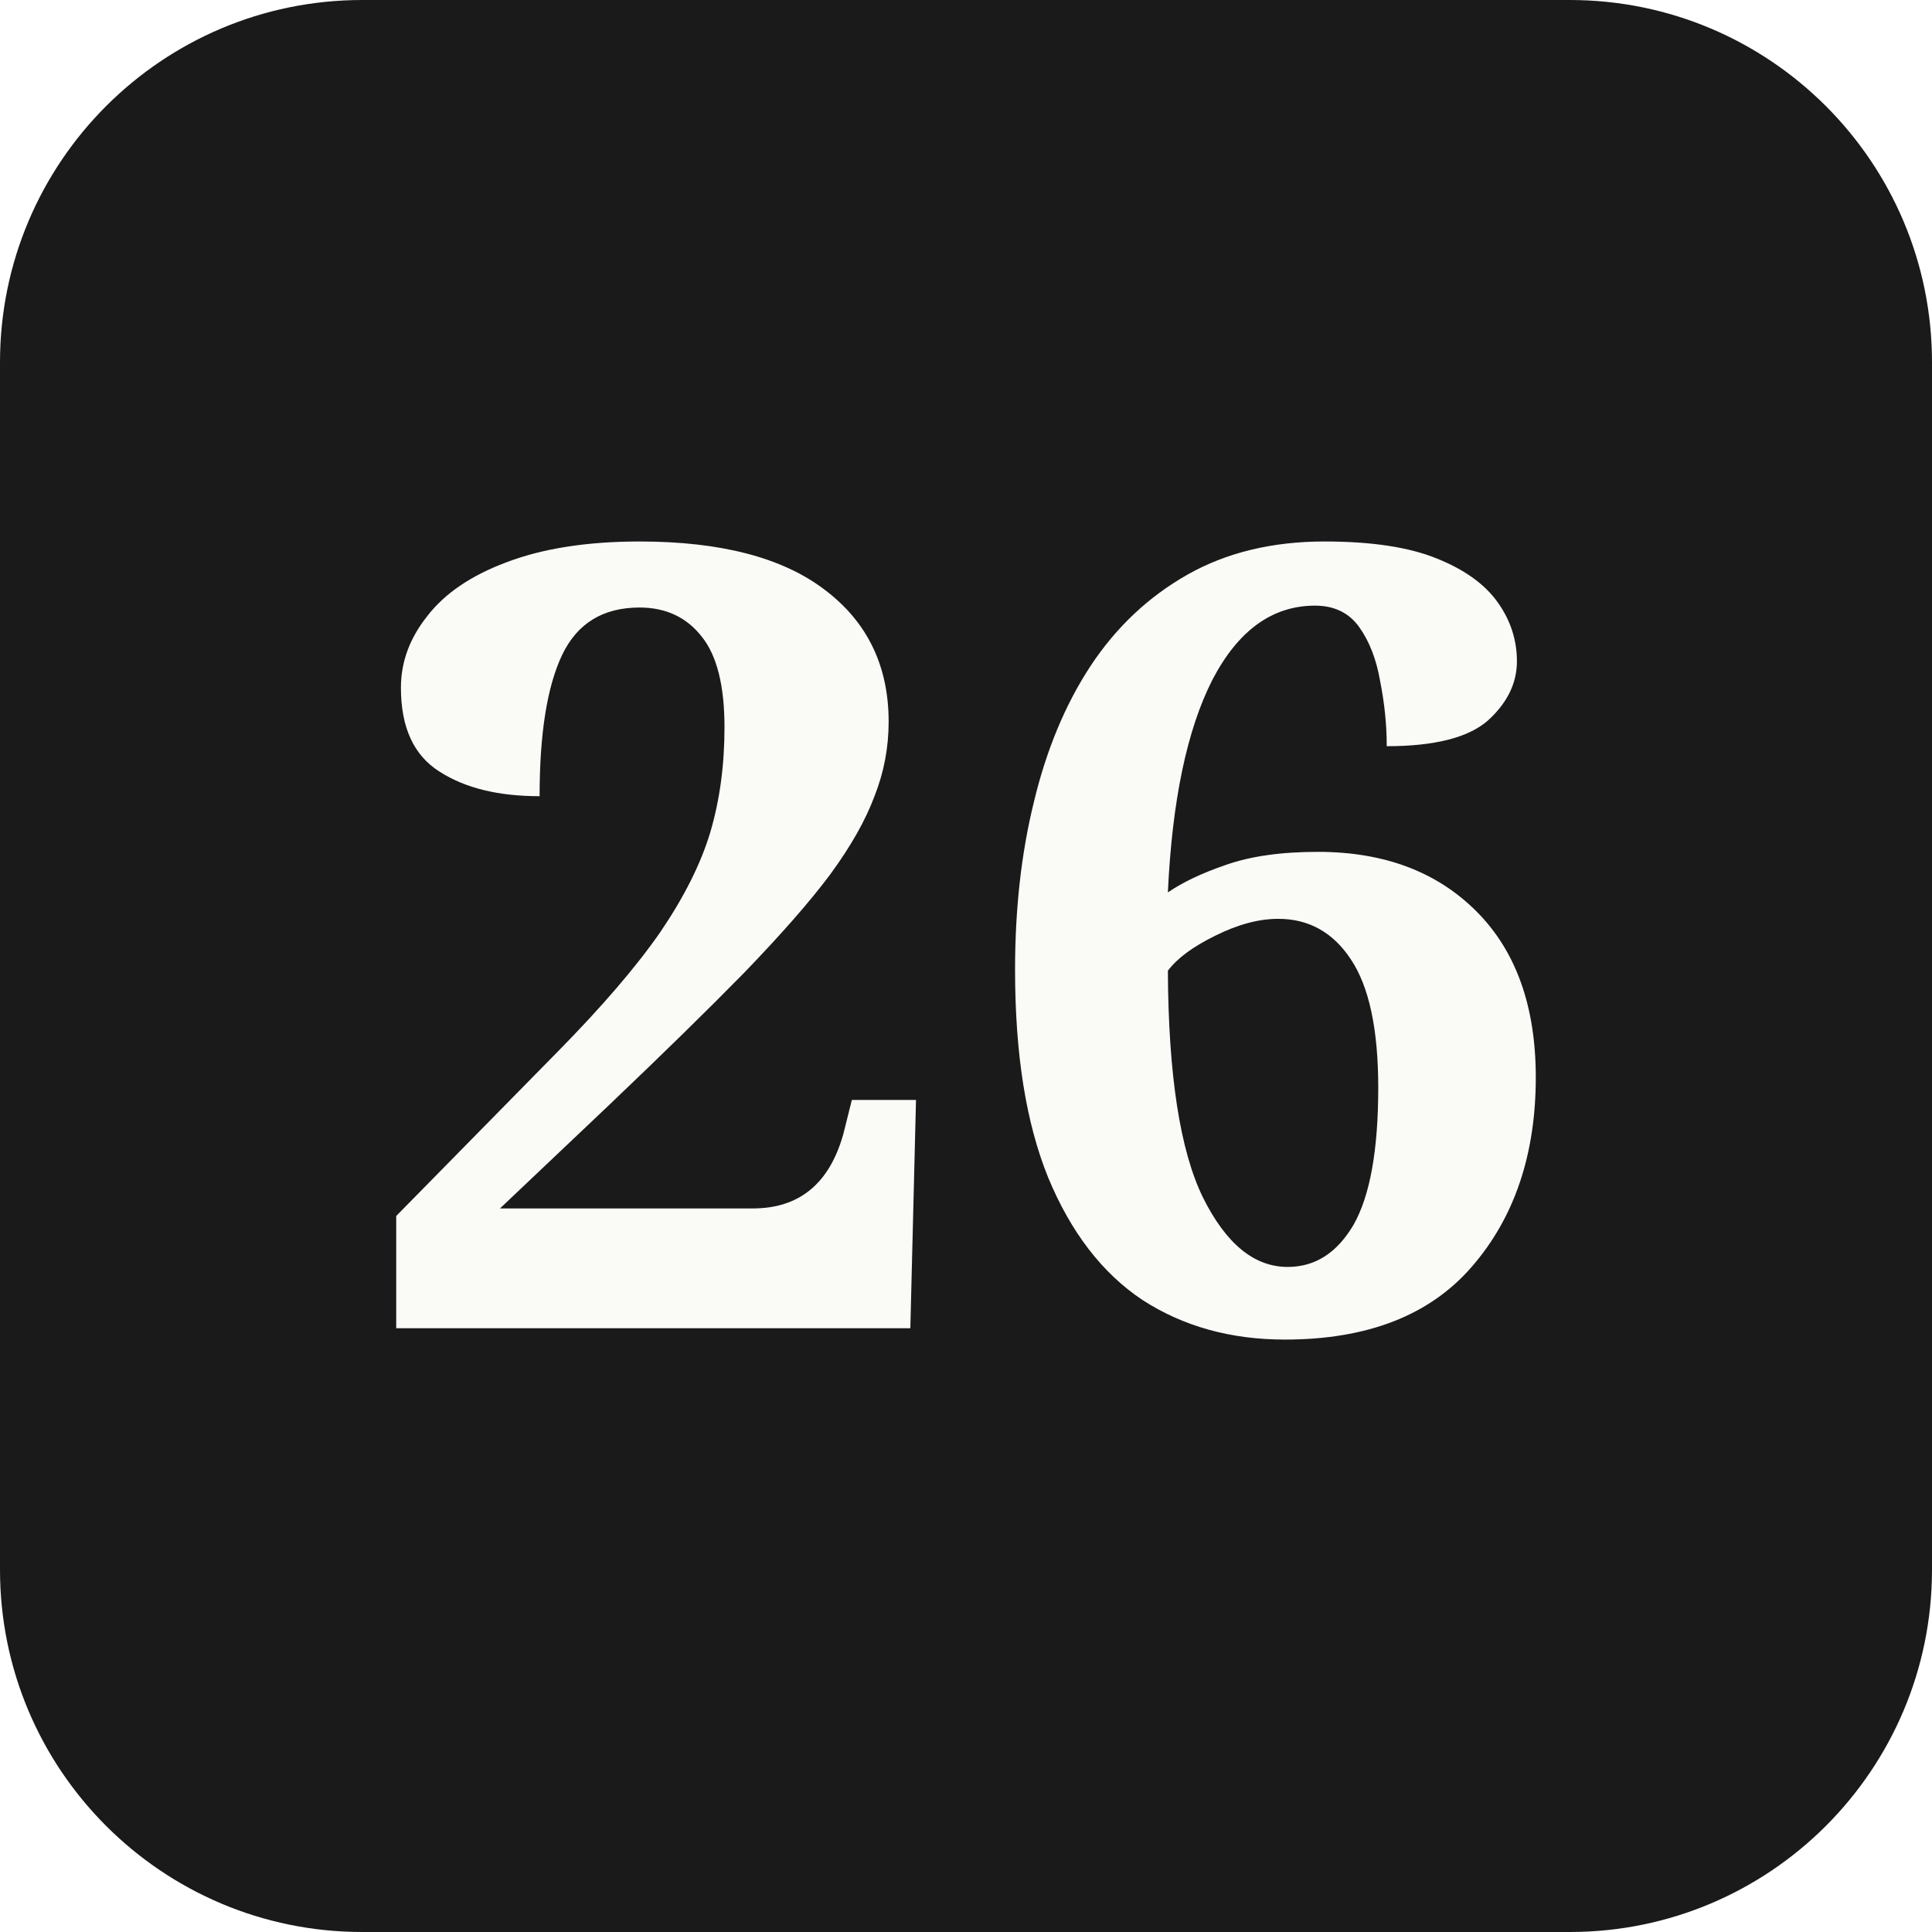
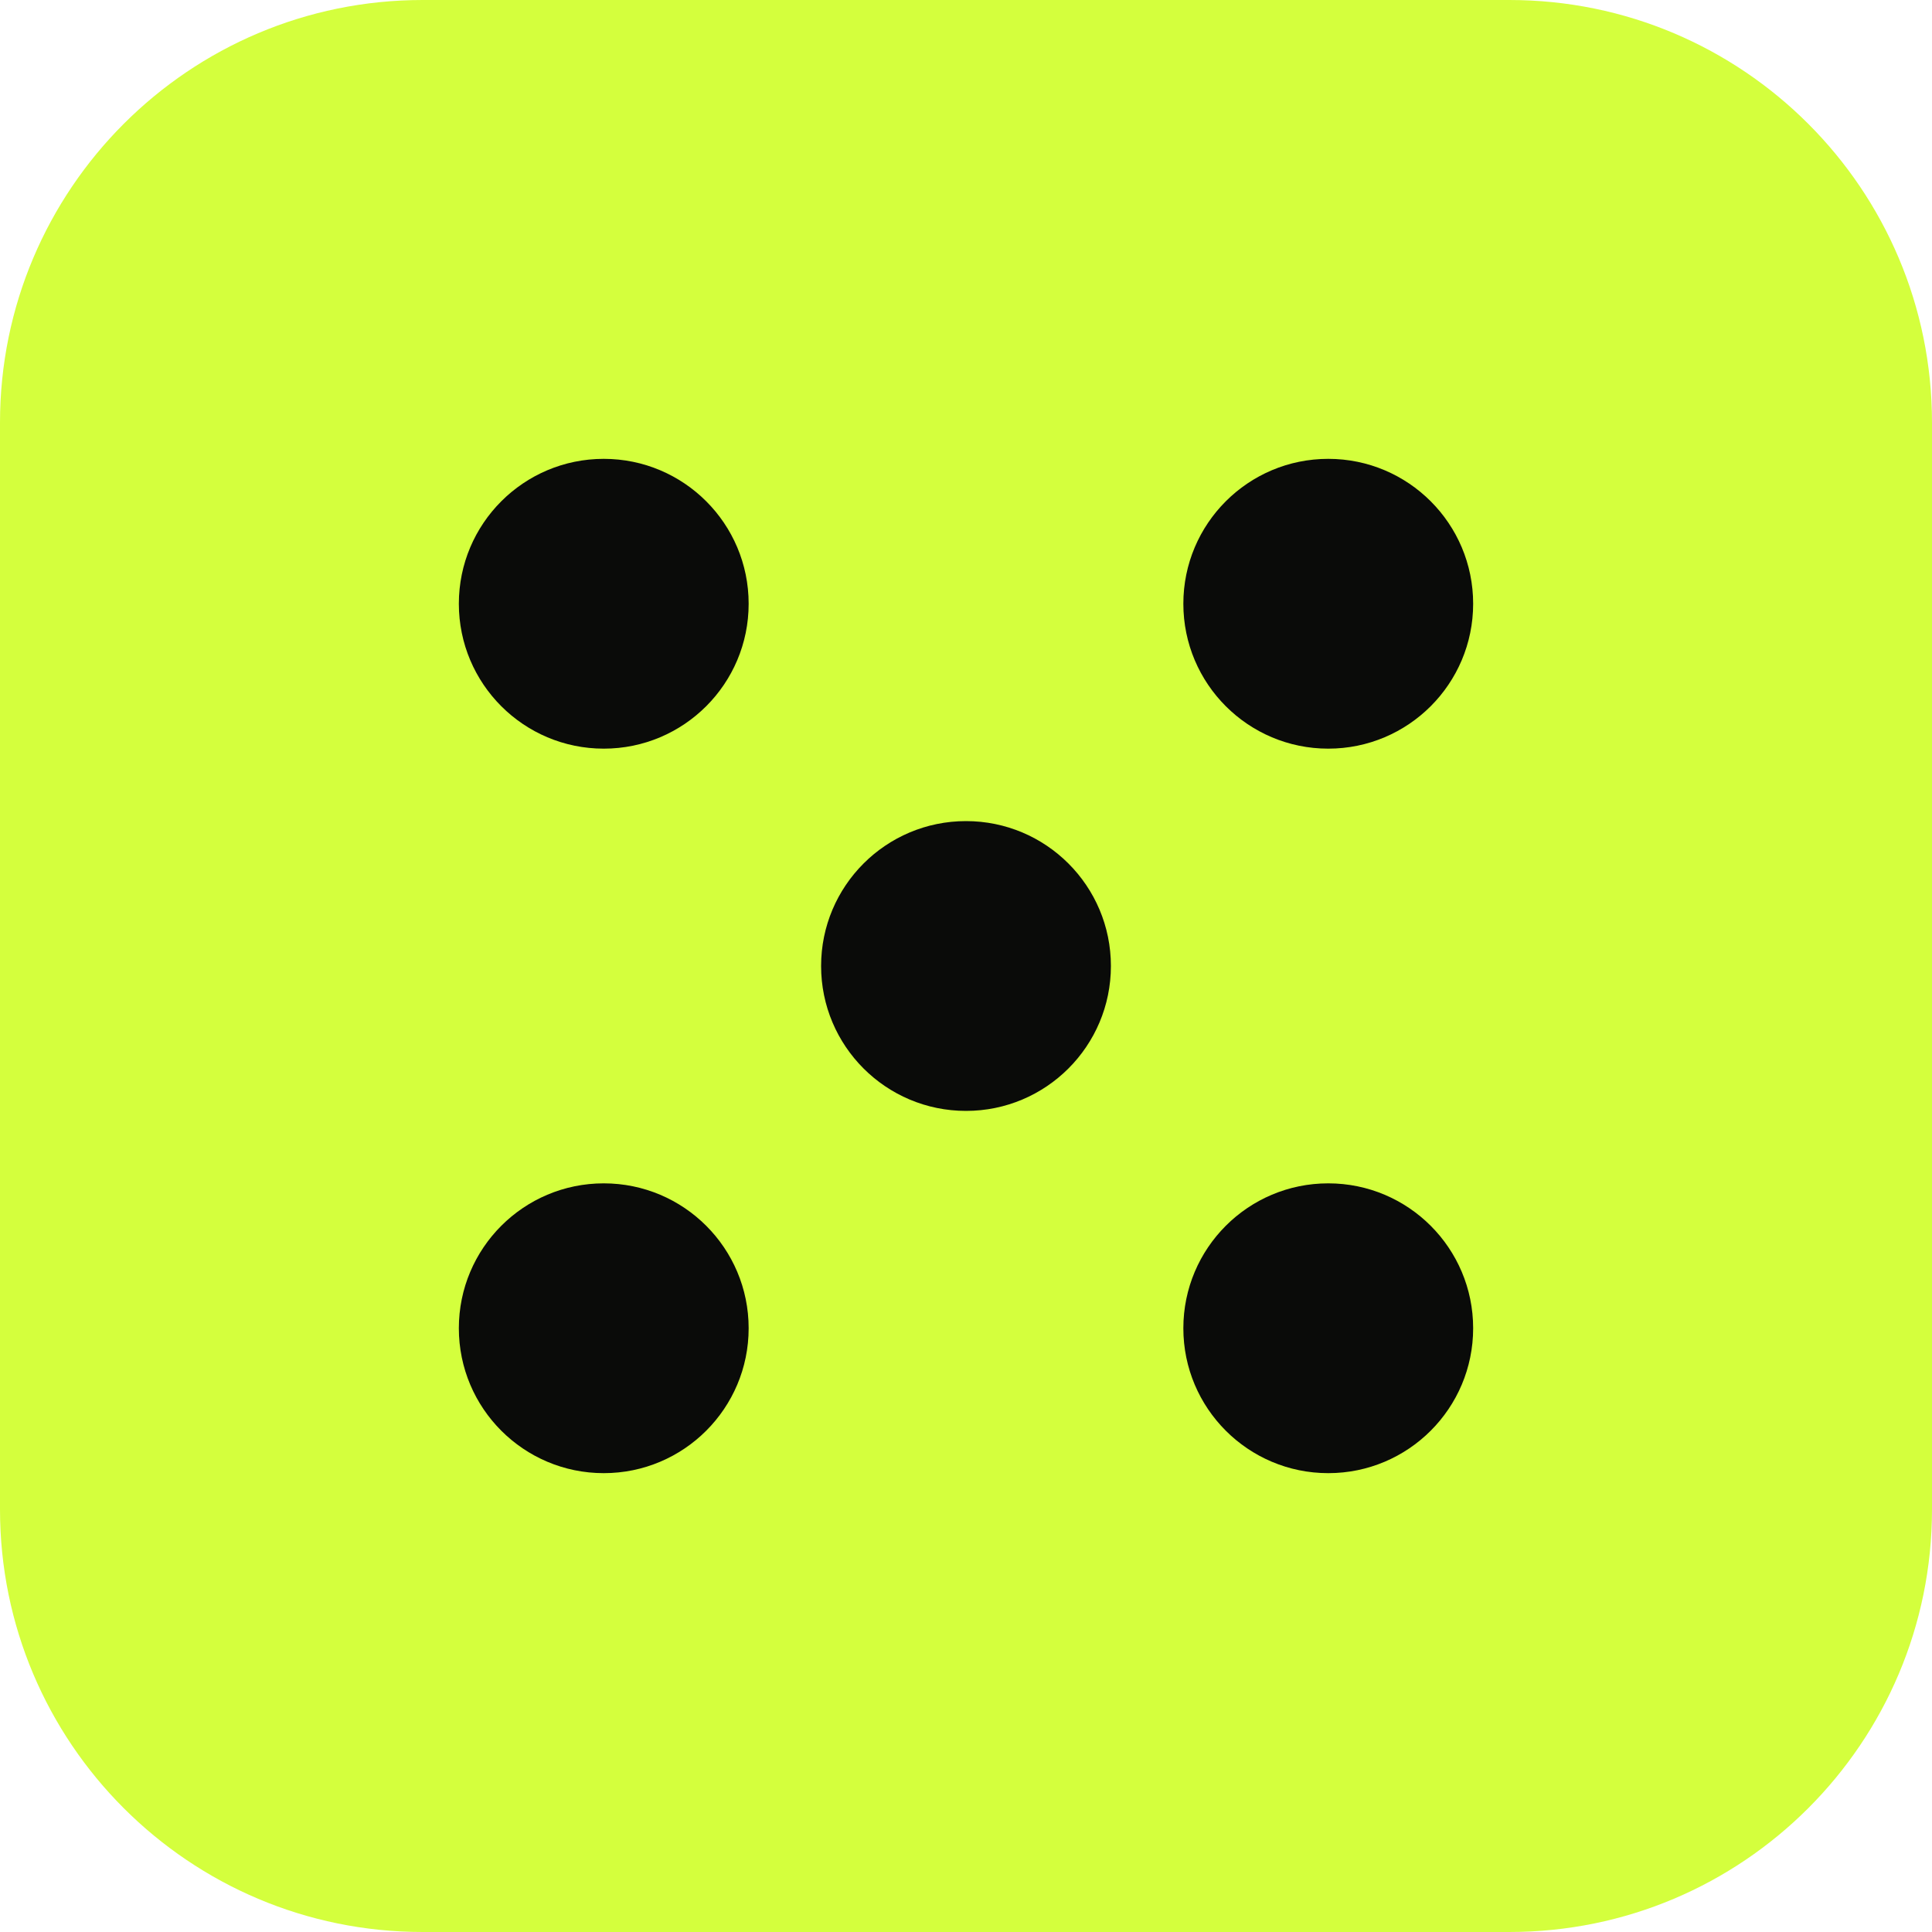
<svg xmlns="http://www.w3.org/2000/svg" viewBox="0 0 32 32">
-   <rect width="32" height="32" rx="6" fill="#1a1a1a" />
-   <text x="16" y="22" font-family="Georgia, serif" font-size="18" font-weight="bold" fill="#fafaf7" text-anchor="middle">26</text>
+   <rect width="32" height="32" rx="7" fill="#d4ff3d" />
+   <g fill="#0a0b09">
+     <circle cx="10" cy="10" r="2.4" />
+     <circle cx="22" cy="10" r="2.4" />
+     <circle cx="16" cy="16" r="2.4" />
+     <circle cx="10" cy="22" r="2.4" />
+     <circle cx="22" cy="22" r="2.4" />
+   </g>
</svg>
